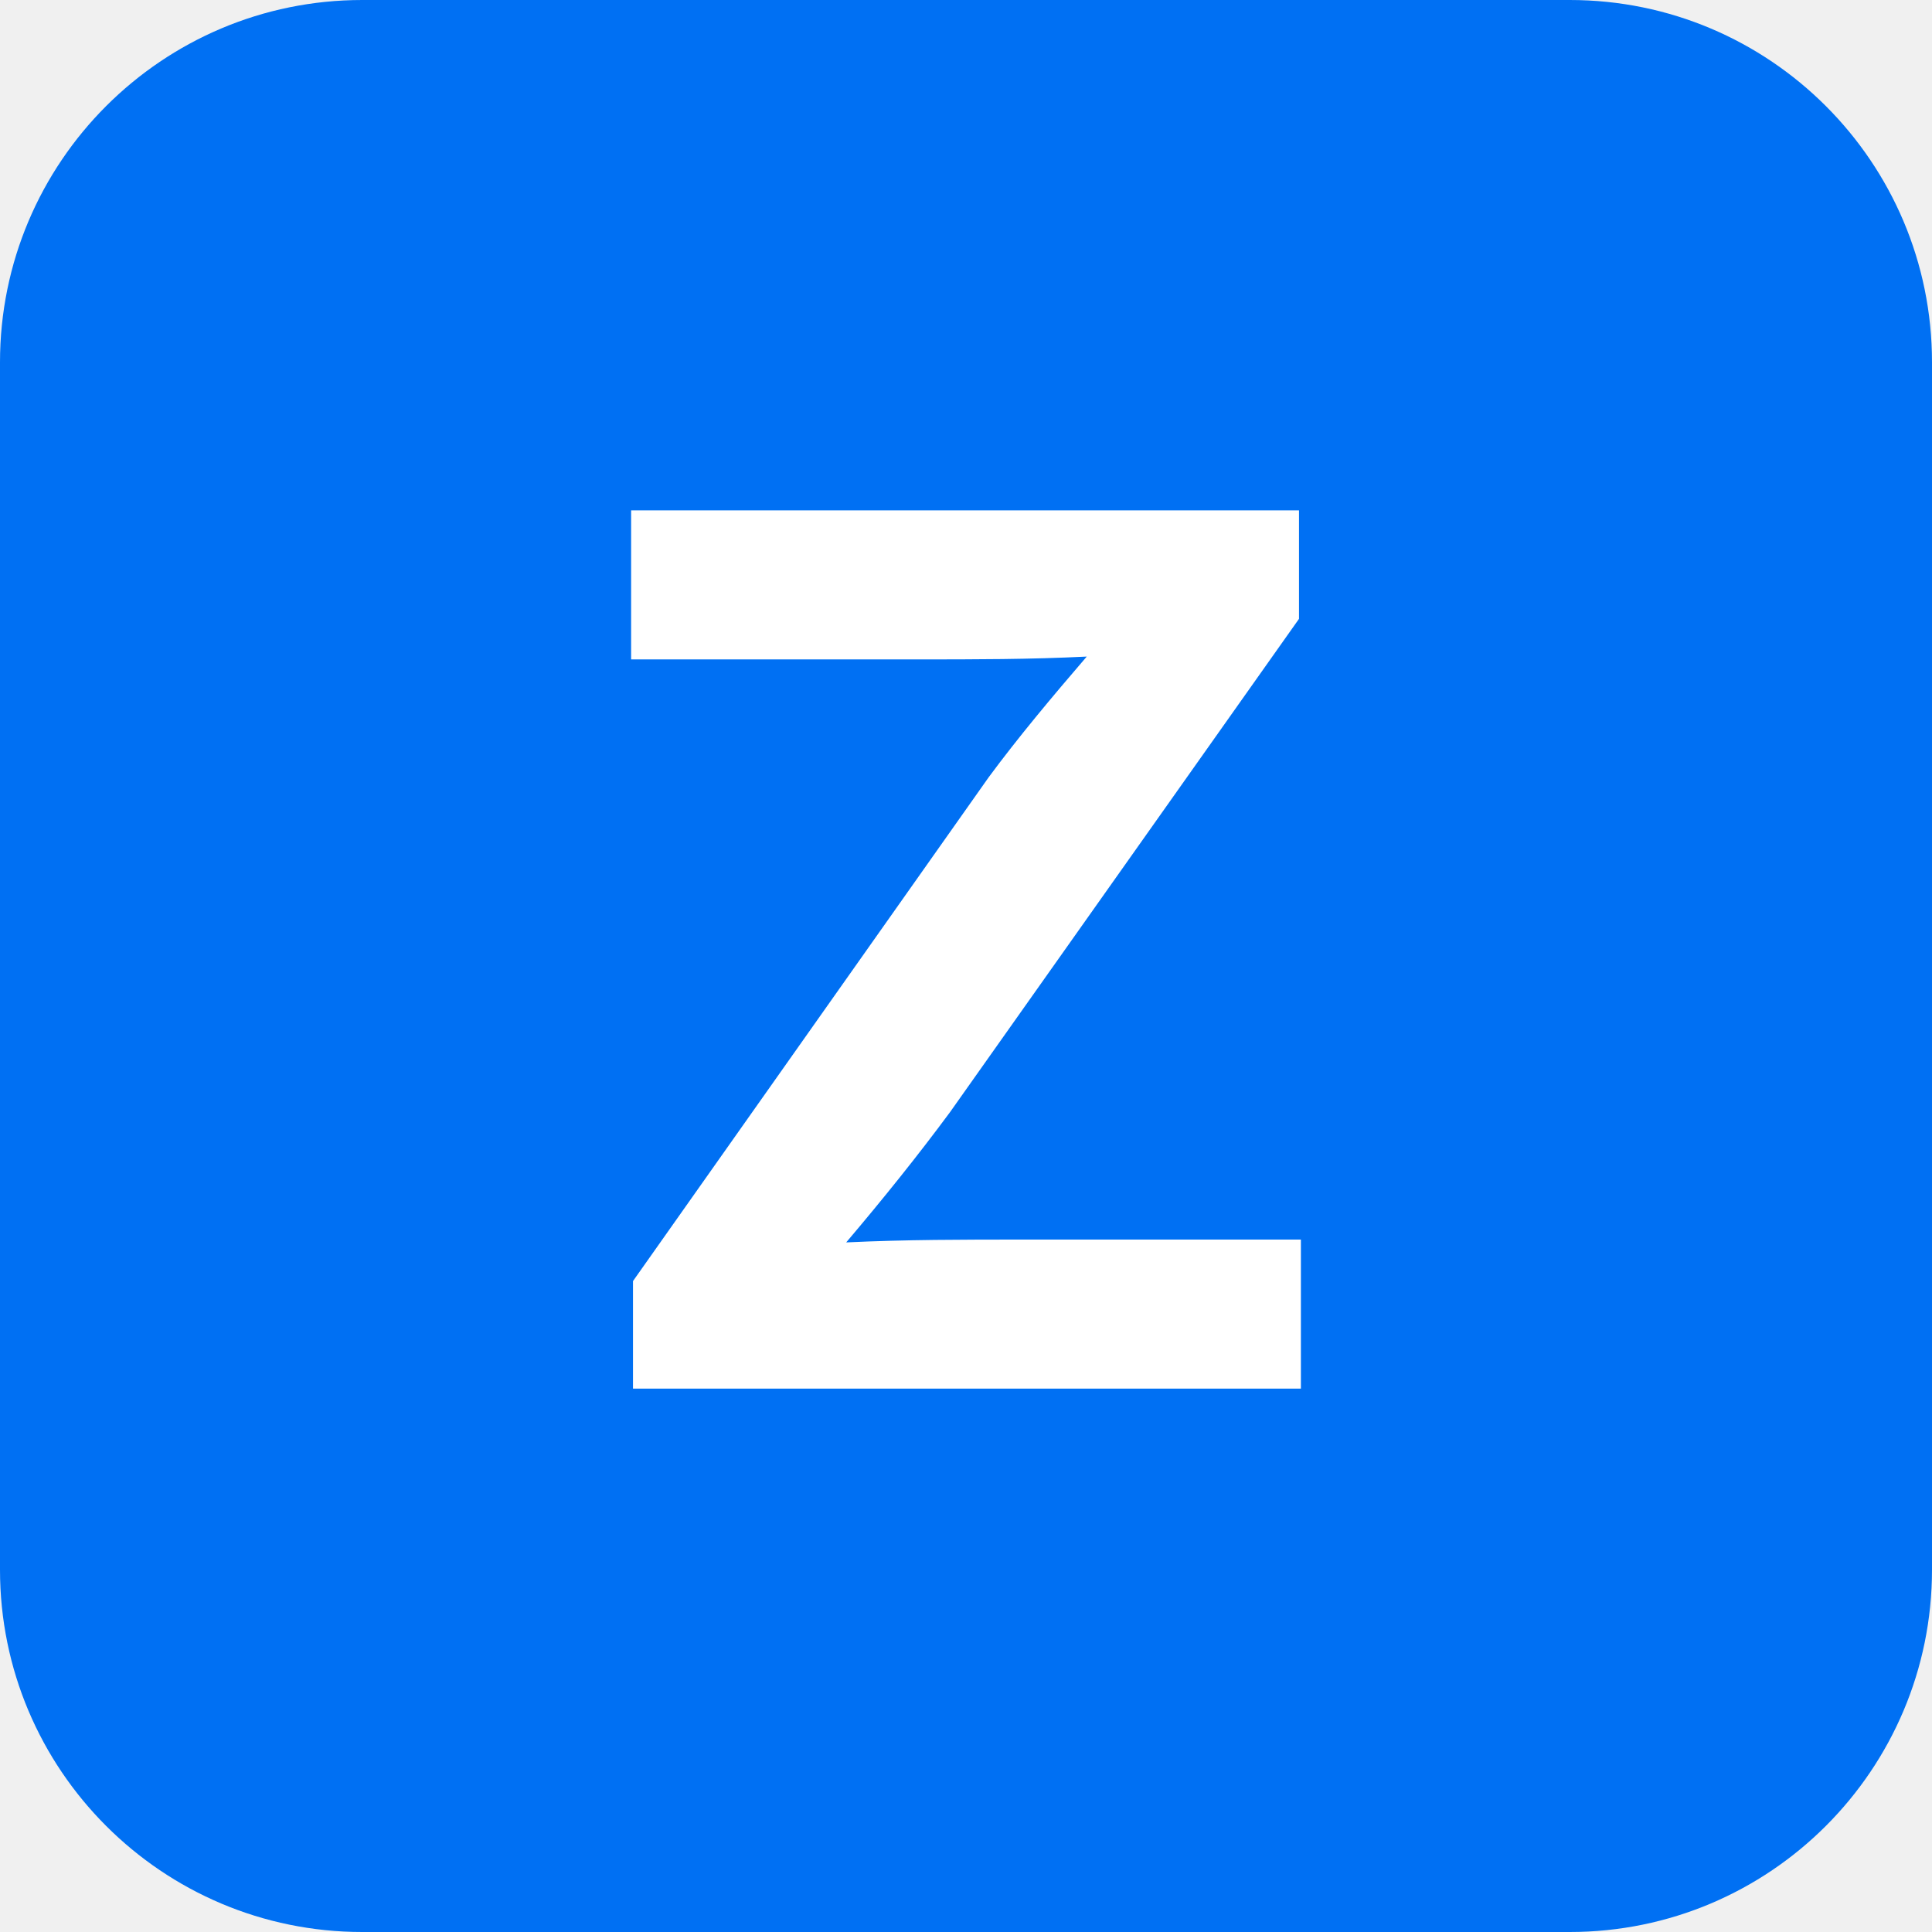
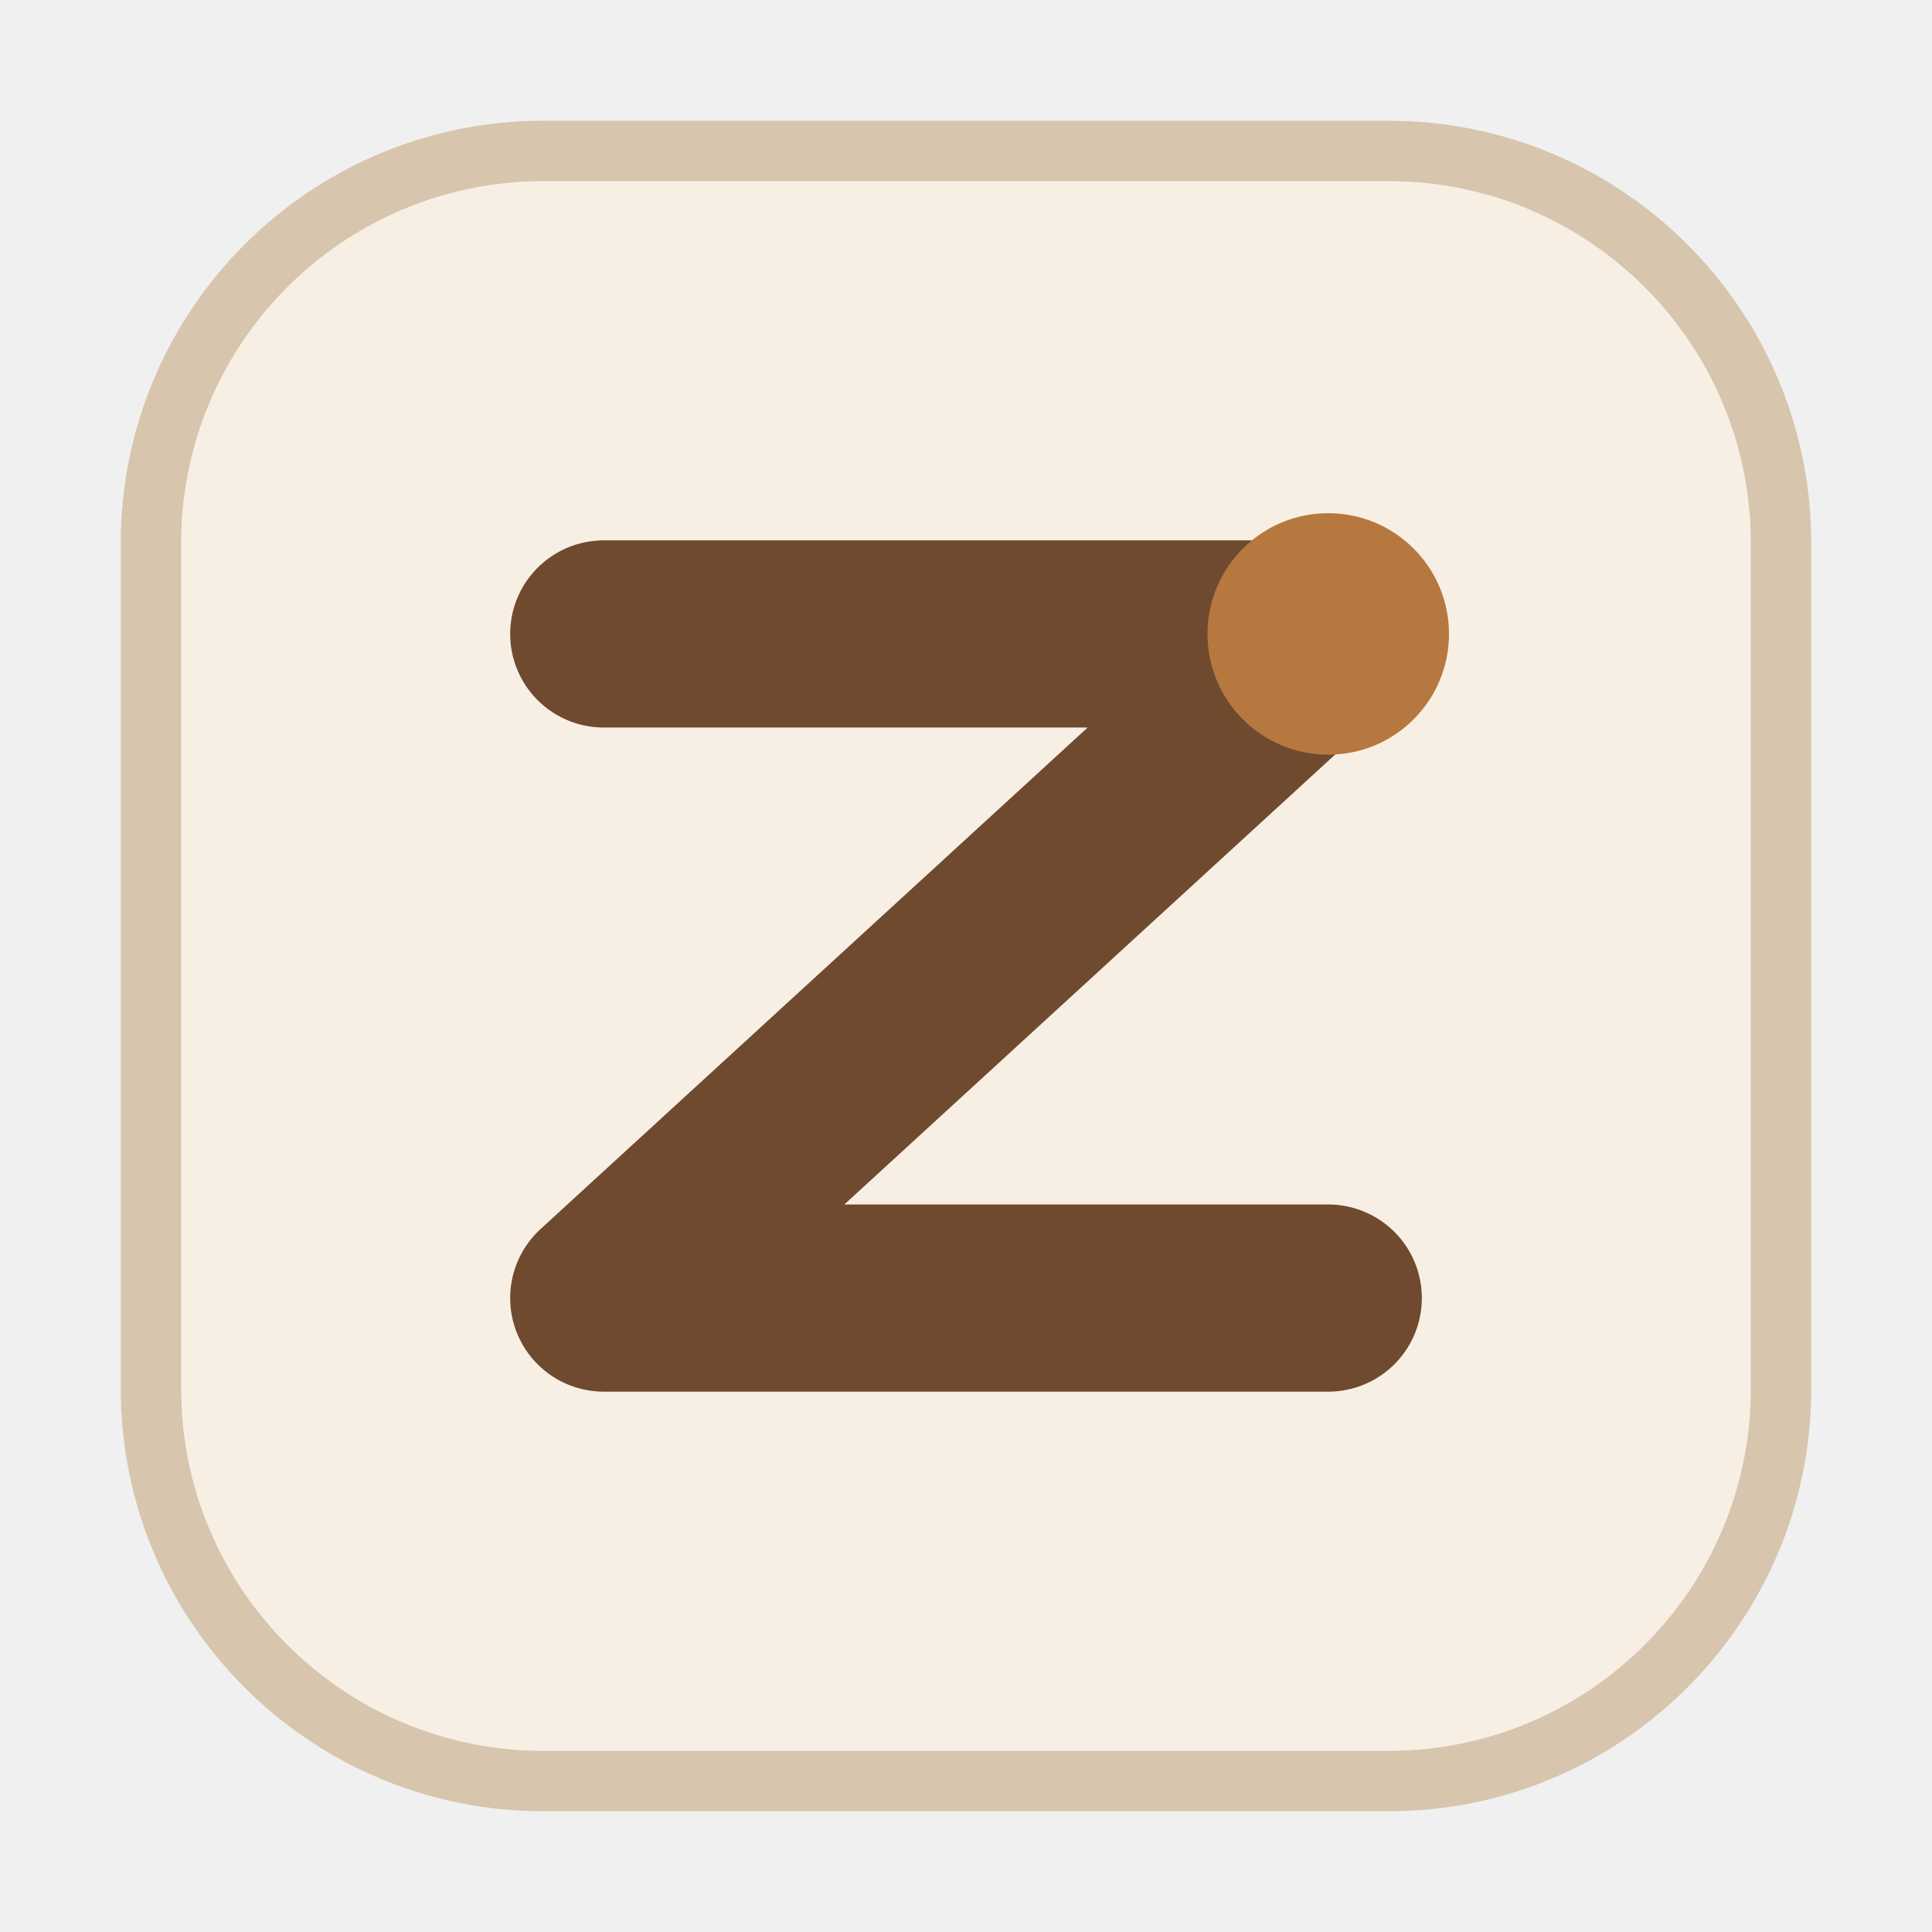
<svg xmlns="http://www.w3.org/2000/svg" viewBox="0 0 32 32">
-   <rect width="32" height="32" rx="6" fill="#0070f3" />
-   <text x="16" y="23" font-family="system-ui,-apple-system,sans-serif" font-size="20" font-weight="700" text-anchor="middle" fill="#ffffff">Z</text>
+   <style>
+     .bg { fill: #f7efe4; }
+     .edge { stroke: #d7c5ad; }
+     .mark { stroke: #6f4a2f; }
+     .dot { fill: #b6783e; }
+     @media (prefers-color-scheme: dark) {
+       .bg { fill: #241c16; }
+       .edge { stroke: #5d4a39; }
+       .mark { stroke: #f0c891; }
+       .dot { fill: #d79b57; }
+     }
+   </style>
+   <rect class="bg" x="2" y="2" width="28" height="28" rx="7" />
+   <rect class="edge" x="2.5" y="2.5" width="27" height="27" rx="6.5" fill="none" />
+   <path class="mark" d="M10 10.5h12L10 21.5h12" fill="none" stroke-width="3.1" stroke-linecap="round" stroke-linejoin="round" />
+   <circle class="dot" cx="22" cy="10.5" r="2" />
</svg>
